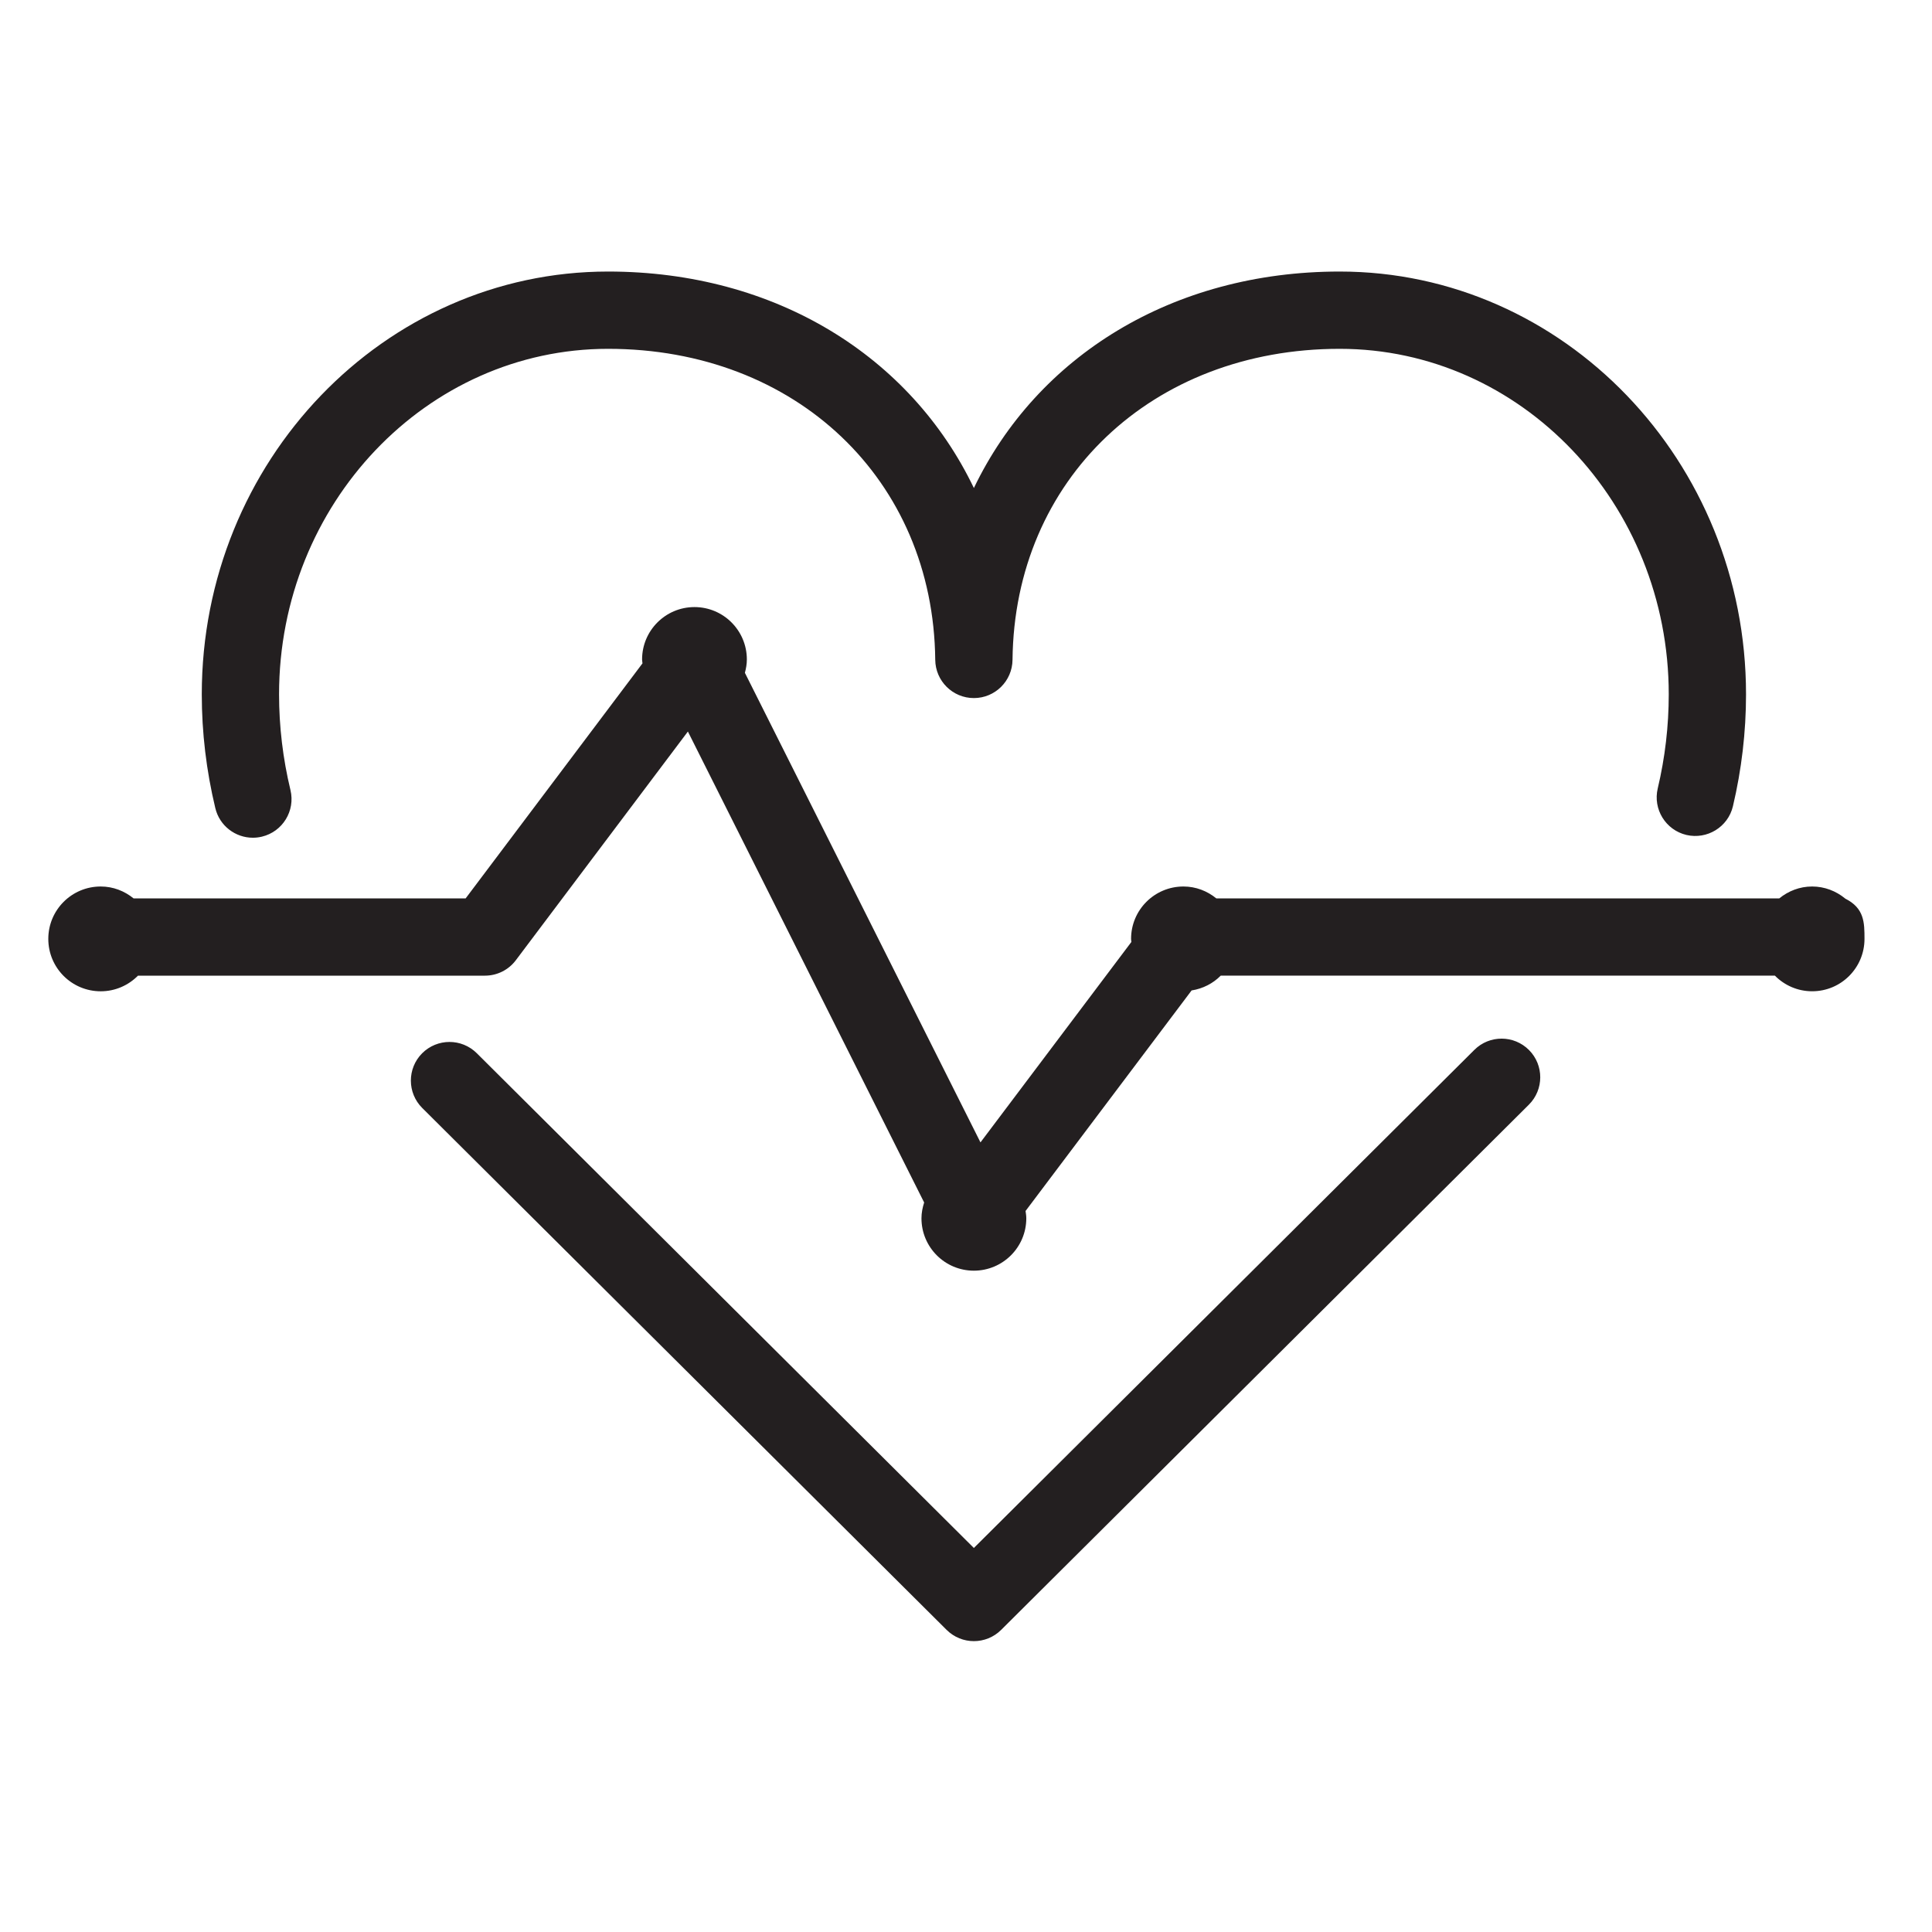
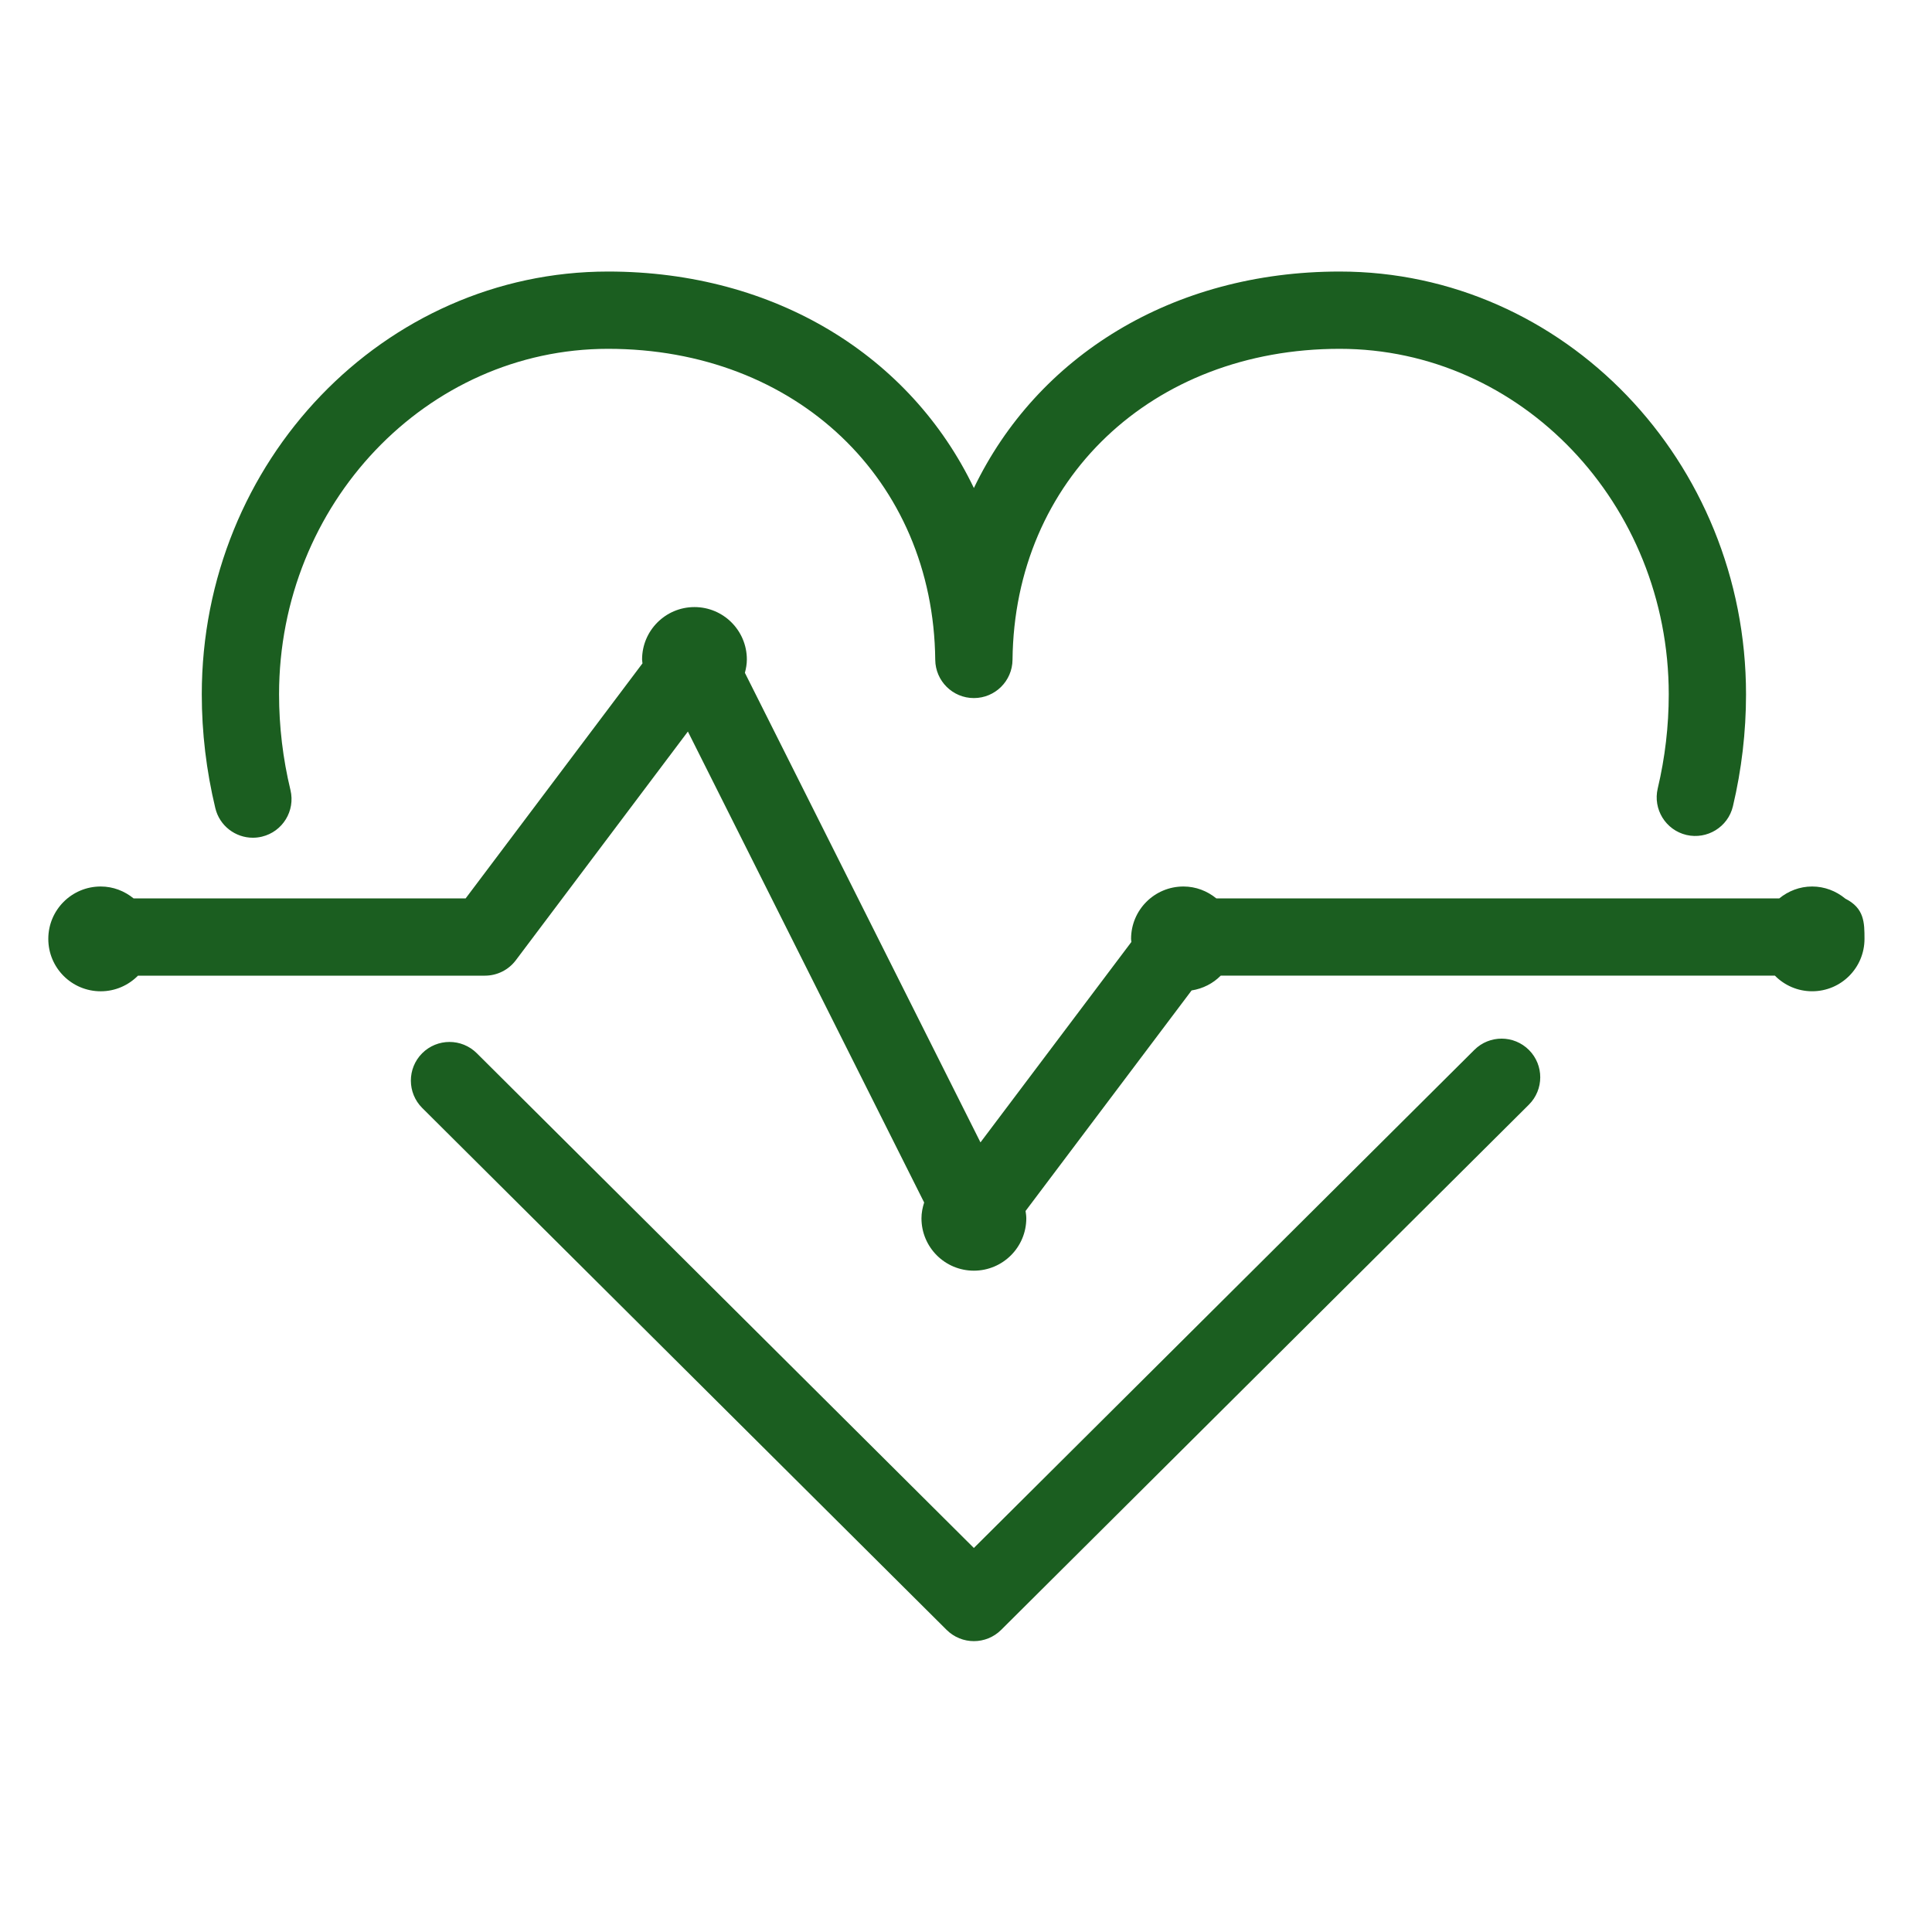
<svg xmlns="http://www.w3.org/2000/svg" enable-background="new 0 0 100 100" height="100px" id="Layer_1" version="1.1" viewBox="0 0 100 100" width="100px" xml:space="preserve">
-   <g>
-     <path d="M13.087,43.361c0.155,0,0.312-0.018,0.47-0.056c1.074-0.258,1.735-1.338,1.477-2.412   c-0.392-1.628-0.59-3.294-0.59-4.953c0-9.861,7.64-17.885,17.03-17.885c9.718,0,16.839,6.77,16.934,16.098   c0.012,1.097,0.903,1.979,2,1.979s1.988-0.883,2-1.979c0.096-9.327,7.218-16.098,16.935-16.098c9.391,0,17.031,8.023,17.031,17.885   c0,1.635-0.191,3.273-0.57,4.87c-0.255,1.074,0.41,2.152,1.485,2.407c1.072,0.249,2.152-0.409,2.407-1.485   c0.449-1.898,0.678-3.847,0.678-5.792c0-12.067-9.435-21.885-21.031-21.885c-8.667,0-15.665,4.393-18.935,11.205   c-3.269-6.812-10.266-11.205-18.934-11.205c-11.596,0-21.03,9.817-21.03,21.885c0,1.974,0.236,3.955,0.701,5.889   C11.365,42.746,12.184,43.361,13.087,43.361z" fill="#231F20" />
-     <path d="M76.312,54.342L50.407,80.123l-25.73-25.61c-0.783-0.777-2.048-0.776-2.829,0.007   c-0.778,0.783-0.775,2.05,0.007,2.829l27.142,27.014c0.391,0.388,0.9,0.582,1.411,0.582s1.021-0.194,1.411-0.582l27.315-27.185   c0.782-0.779,0.786-2.046,0.007-2.829C78.359,53.566,77.095,53.562,76.312,54.342z" fill="#231F20" />
-     <path d="M95.5,46.507V46.5h-0.002c-0.467-0.379-1.054-0.615-1.703-0.615c-0.647,0-1.233,0.236-1.699,0.615h-29.14   c-0.466-0.379-1.053-0.615-1.7-0.615c-1.5,0-2.712,1.213-2.712,2.712c0,0.055,0.013,0.105,0.016,0.159L50.749,59.13L38.556,34.826   c0.059-0.223,0.101-0.452,0.101-0.693c0-1.496-1.214-2.711-2.711-2.711c-1.498,0-2.712,1.215-2.712,2.711   c0,0.069,0.016,0.134,0.021,0.202L24.102,46.5H6.913c-0.467-0.379-1.053-0.615-1.7-0.615c-1.501,0-2.713,1.213-2.713,2.712   c0,1.498,1.212,2.712,2.713,2.712c0.755,0,1.437-0.311,1.929-0.809H25.1c0.629,0,1.221-0.295,1.599-0.798l8.906-11.838   l12.229,24.377c-0.082,0.26-0.139,0.531-0.139,0.818c0,1.497,1.213,2.711,2.712,2.711c1.498,0,2.714-1.214,2.714-2.711   c0-0.13-0.021-0.254-0.038-0.379l8.594-11.415c0.585-0.092,1.11-0.362,1.508-0.766h28.683c0.491,0.498,1.173,0.809,1.928,0.809   c1.501,0,2.71-1.214,2.71-2.712C96.505,47.75,96.5,47.004,95.5,46.507z" fill="#231F20" />
+   <defs id="defs13" />
+   <g id="g3" style="fill:#1b5e20;fill-opacity:1">
+     <path d="M13.087,43.361c0.155,0,0.312-0.018,0.47-0.056c1.074-0.258,1.735-1.338,1.477-2.412   c-0.392-1.628-0.59-3.294-0.59-4.953c0-9.861,7.64-17.885,17.03-17.885c9.718,0,16.839,6.77,16.934,16.098   c0.012,1.097,0.903,1.979,2,1.979s1.988-0.883,2-1.979c0.096-9.327,7.218-16.098,16.935-16.098c9.391,0,17.031,8.023,17.031,17.885   c0,1.635-0.191,3.273-0.57,4.87c-0.255,1.074,0.41,2.152,1.485,2.407c1.072,0.249,2.152-0.409,2.407-1.485   c0.449-1.898,0.678-3.847,0.678-5.792c0-12.067-9.435-21.885-21.031-21.885c-8.667,0-15.665,4.393-18.935,11.205   c-3.269-6.812-10.266-11.205-18.934-11.205c-11.596,0-21.03,9.817-21.03,21.885c0,1.974,0.236,3.955,0.701,5.889   C11.365,42.746,12.184,43.361,13.087,43.361z" fill="#231F20" id="path5" style="fill:#1b5e20;fill-opacity:1" />
+     <path d="M76.312,54.342L50.407,80.123l-25.73-25.61c-0.783-0.777-2.048-0.776-2.829,0.007   c-0.778,0.783-0.775,2.05,0.007,2.829l27.142,27.014c0.391,0.388,0.9,0.582,1.411,0.582s1.021-0.194,1.411-0.582l27.315-27.185   c0.782-0.779,0.786-2.046,0.007-2.829C78.359,53.566,77.095,53.562,76.312,54.342z" fill="#231F20" id="path7" style="fill:#1b5e20;fill-opacity:1" />
+     <path d="M95.5,46.507V46.5h-0.002c-0.467-0.379-1.054-0.615-1.703-0.615c-0.647,0-1.233,0.236-1.699,0.615h-29.14   c-0.466-0.379-1.053-0.615-1.7-0.615c-1.5,0-2.712,1.213-2.712,2.712c0,0.055,0.013,0.105,0.016,0.159L50.749,59.13L38.556,34.826   c0.059-0.223,0.101-0.452,0.101-0.693c0-1.496-1.214-2.711-2.711-2.711c-1.498,0-2.712,1.215-2.712,2.711   c0,0.069,0.016,0.134,0.021,0.202L24.102,46.5H6.913c-0.467-0.379-1.053-0.615-1.7-0.615c-1.501,0-2.713,1.213-2.713,2.712   c0,1.498,1.212,2.712,2.713,2.712c0.755,0,1.437-0.311,1.929-0.809H25.1c0.629,0,1.221-0.295,1.599-0.798l8.906-11.838   l12.229,24.377c-0.082,0.26-0.139,0.531-0.139,0.818c0,1.497,1.213,2.711,2.712,2.711c1.498,0,2.714-1.214,2.714-2.711   c0-0.13-0.021-0.254-0.038-0.379l8.594-11.415c0.585-0.092,1.11-0.362,1.508-0.766h28.683c0.491,0.498,1.173,0.809,1.928,0.809   c1.501,0,2.71-1.214,2.71-2.712C96.505,47.75,96.5,47.004,95.5,46.507z" fill="#231F20" id="path9" style="fill:#1b5e20;fill-opacity:1" />
  </g>
</svg>
